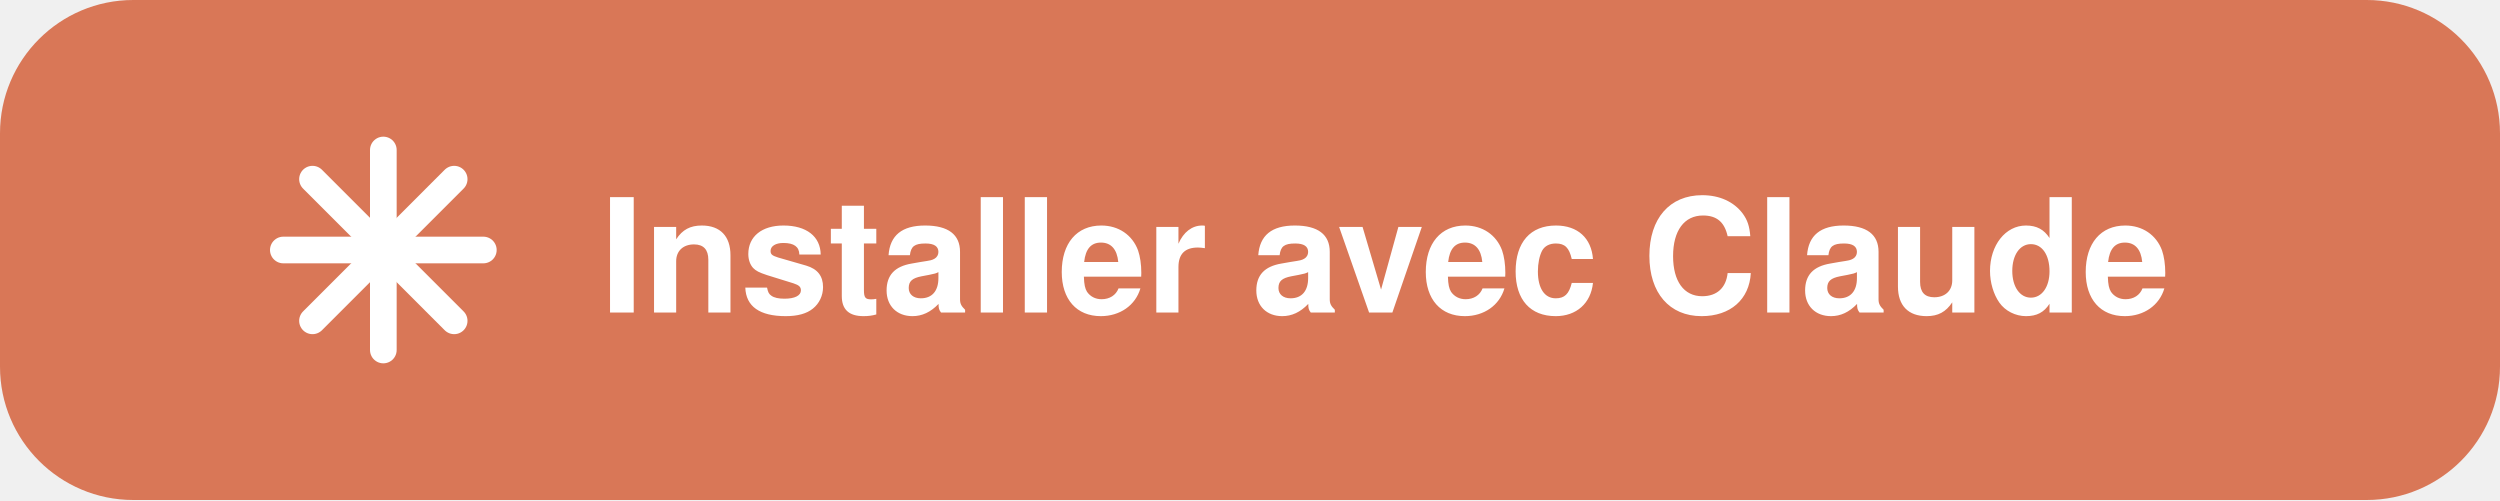
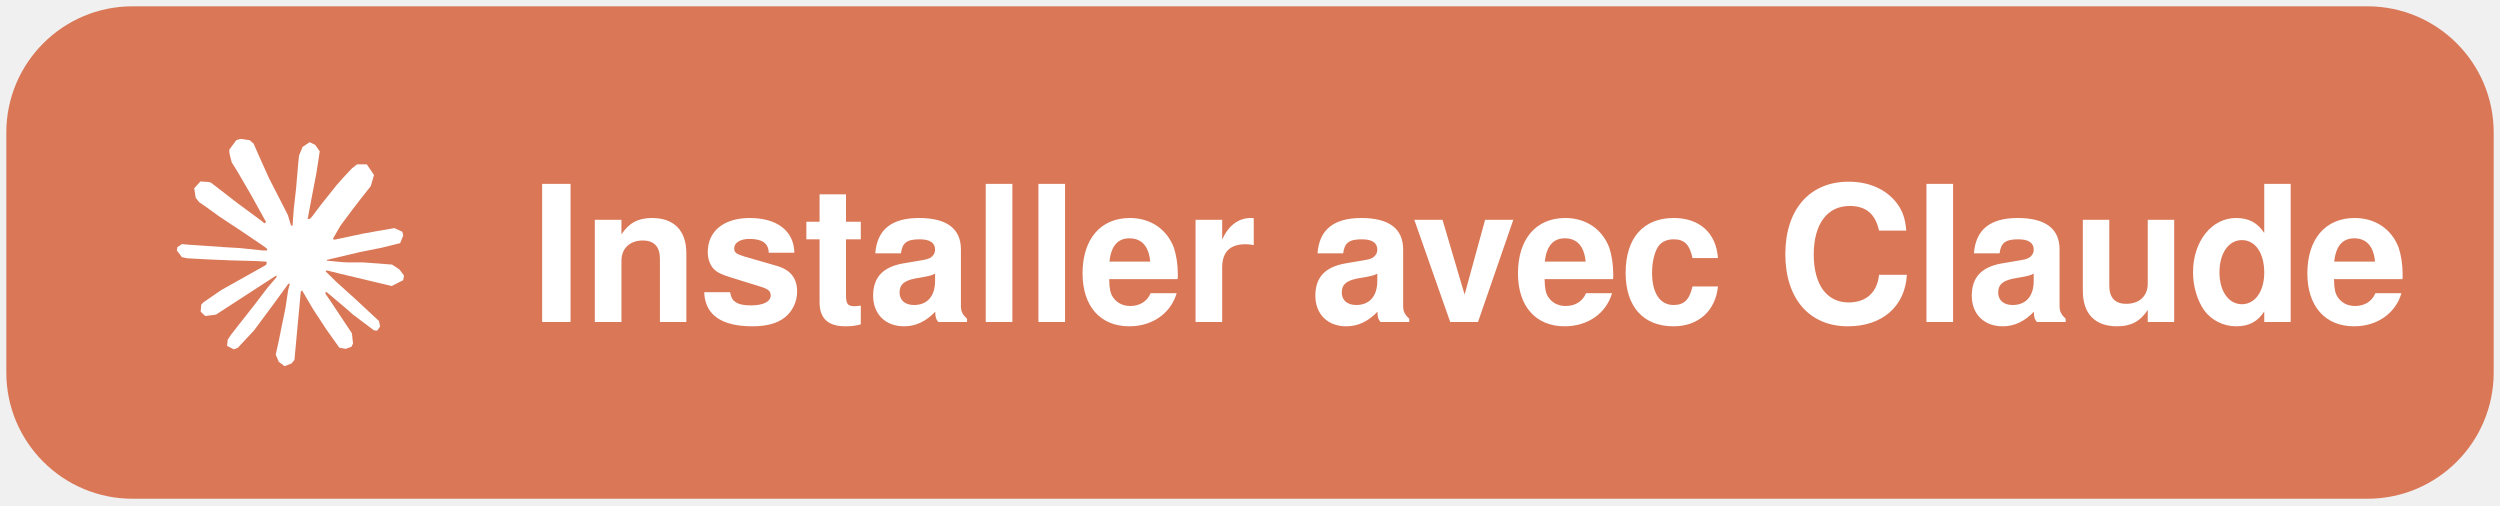
- <svg xmlns="http://www.w3.org/2000/svg" width="300" height="60" viewBox="0 0 300 60" role="img" aria-label="Installer avec Claude">
-   <rect width="300" height="60" rx="16" fill="#D97757" />
-   <g transform="translate(46 30)" stroke="#fff" stroke-width="3.2" stroke-linecap="round">
-     <line x1="0" y1="-12" x2="0" y2="12" />
-     <line x1="-12" y1="0" x2="12" y2="0" />
-     <line x1="-8.5" y1="-8.5" x2="8.5" y2="8.5" />
-     <line x1="-8.5" y1="8.5" x2="8.5" y2="-8.5" />
+ <svg xmlns="http://www.w3.org/2000/svg" width="198" height="40" viewBox="0 0 198 40" role="img" aria-label="Installer avec Claude">
+   <rect x="0.5" y="0.5" width="197" height="39" rx="10" fill="#D97757" />
+   <g transform="translate(14 11) scale(0.75)">
+     <path fill="#ffffff" d="m4.714 15.956 4.717-2.647.079-.231-.079-.128h-.231l-.789-.049-2.696-.073-2.337-.097-2.265-.121-.571-.121-.534-.704.055-.352.48-.322.686.061 1.518.103 2.277.158 1.651.097 2.447.255h.389l.055-.158-.134-.097-.103-.097L6.973 9.836l-2.55-1.688-1.336-.971-.723-.492-.364-.461-.158-1.008.656-.723.88.061.225.061.892.686 1.906 1.475 2.489 1.834.364.303.146-.103.018-.073-.164-.273-1.354-2.447-1.445-2.489-.643-1.032-.17-.619c-.061-.255-.103-.467-.103-.729L6.287.134 6.7 0l.996.134.419.364.619 1.415 1.002 2.228 1.554 3.03.455.898.243.832.091.255h.158v-.146l.128-1.706.237-2.095.231-2.696.079-.759.376-.911.747-.492.583.279.48.686-.067.443-.285 1.852-.559 2.902-.364 1.943h.212l.243-.243.984-1.305 1.651-2.064.729-.82.85-.905.546-.431h1.032l.759 1.129-.34 1.166-1.062 1.348-.88 1.141-1.263 1.7-.789 1.36.073.109.188-.018 2.853-.607 1.542-.279 1.84-.316.832.389.091.395-.328.807-1.967.486-2.307.461-3.436.814-.043.03.049.061 1.548.146.662.036h1.621l3.018.225.789.522.474.638-.079.486-1.214.619-1.639-.389-3.825-.911-1.311-.328h-.182v.109l1.093 1.069 2.003 1.809 2.507 2.331.128.577-.322.455-.34-.049-2.204-1.657-.85-.747-1.925-1.621h-.128v.17l.443.65 2.344 3.521.121 1.081-.17.352-.607.212-.668-.121-1.372-1.925L14.38 17.959l-1.141-1.943-.14.079-.674 7.255-.316.37-.729.279-.607-.461-.322-.747.322-1.475.389-1.925.316-1.53.285-1.9.17-.631-.012-.043-.14.018-1.433 1.967-2.18 2.945-1.724 1.846-.413.164-.716-.37.067-.662.401-.589 2.386-3.036 1.439-1.882.929-1.087-.006-.158h-.055l-6.338 4.116-1.129.146-.486-.455.061-.747.231-.243 1.906-1.311Z" />
  </g>
-   <text x="72" y="37.5" fill="#fff" font-family="-apple-system, BlinkMacSystemFont, 'Segoe UI', Helvetica, Arial, sans-serif" font-size="19" font-weight="700">Installer avec Claude</text>
+   <text x="42" y="25.5" fill="#ffffff" font-family="-apple-system, BlinkMacSystemFont, 'Segoe UI', Helvetica, Arial, sans-serif" font-size="15" font-weight="600">Installer avec Claude</text>
</svg>
